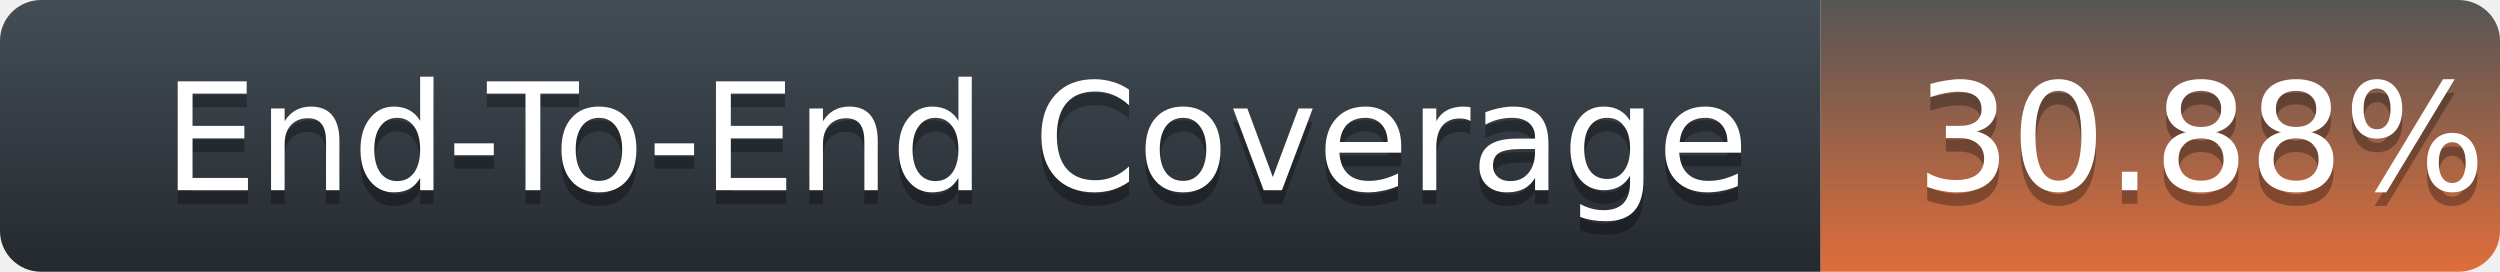
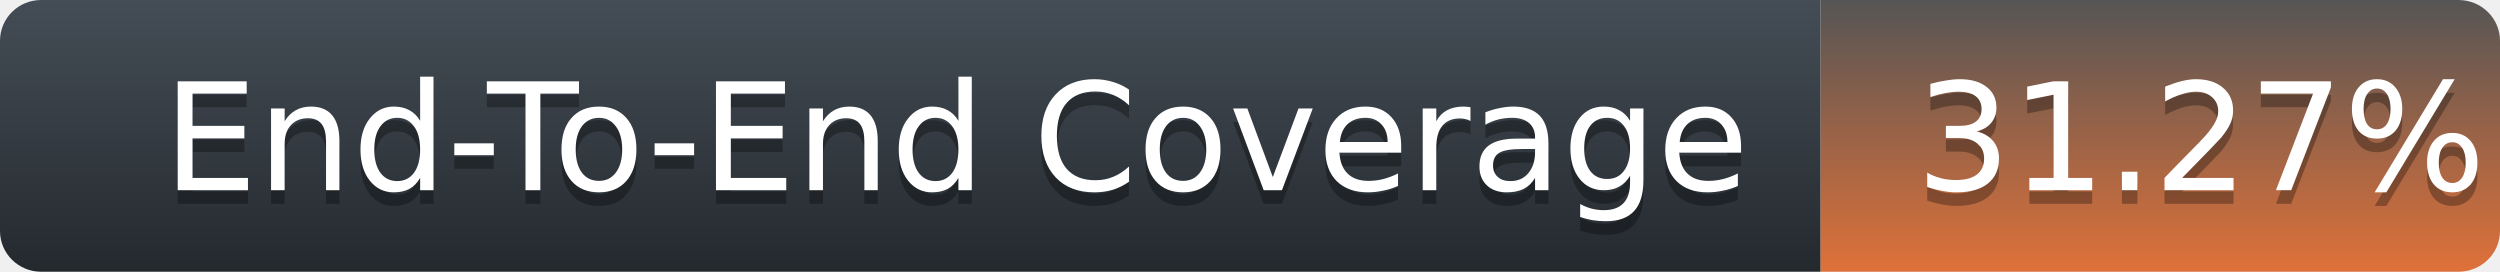
<svg xmlns="http://www.w3.org/2000/svg" width="184" height="20">
  <defs>
    <linearGradient id="title-fill" x1="50%" y1="0%" x2="50%" y2="100%">
      <stop stop-color="#444D56" offset="0%" />
      <stop stop-color="#24292E" offset="100%" />
    </linearGradient>
    <linearGradient id="coverage-fill" x1="50%" y1="0%" x2="50%" y2="100%">
      <stop stop-color="#555" offset="0%" />
-       <stop stop-color="#df6e3b" offset="100%" />
+       <stop stop-color="#df7139" offset="100%" />
    </linearGradient>
  </defs>
  <g fill="none" fill-rule="evenodd">
    <g font-family="'DejaVu Sans',Verdana,Geneva,sans-serif" font-size="11">
      <path d="M0,3 C0,1.343 1.355,0 3.027,0 L134,0 L134,20 L3.027,20 C1.355,20 0,18.657 0,17 L0,3 Z" fill="url(#title-fill)" fill-rule="nonzero" />
      <text fill="#010101" fill-opacity=".3">
        <tspan x="12" y="15" aria-hidden="true">End-To-End Coverage</tspan>
      </text>
      <text fill="#FFFFFF">
        <tspan x="12" y="14">End-To-End Coverage</tspan>
      </text>
    </g>
    <g transform="translate(134)" font-family="'DejaVu Sans',Verdana,Geneva,sans-serif" font-size="11">
      <path d="M0 0h46.939C48.629 0 50 1.343 50 3v14c0 1.657-1.37 3-3.061 3H0V0z" fill="url(#coverage-fill)" fill-rule="nonzero" />
      <text fill="#010101" fill-opacity=".3" aria-hidden="true">
-         <tspan x="7" y="15">30.88%</tspan>
+         <tspan x="7" y="15">31.27%</tspan>
      </text>
      <text fill="#FFFFFF">
-         <tspan x="7" y="14">30.88%</tspan>
+         <tspan x="7" y="14">31.27%</tspan>
      </text>
    </g>
  </g>
</svg>
